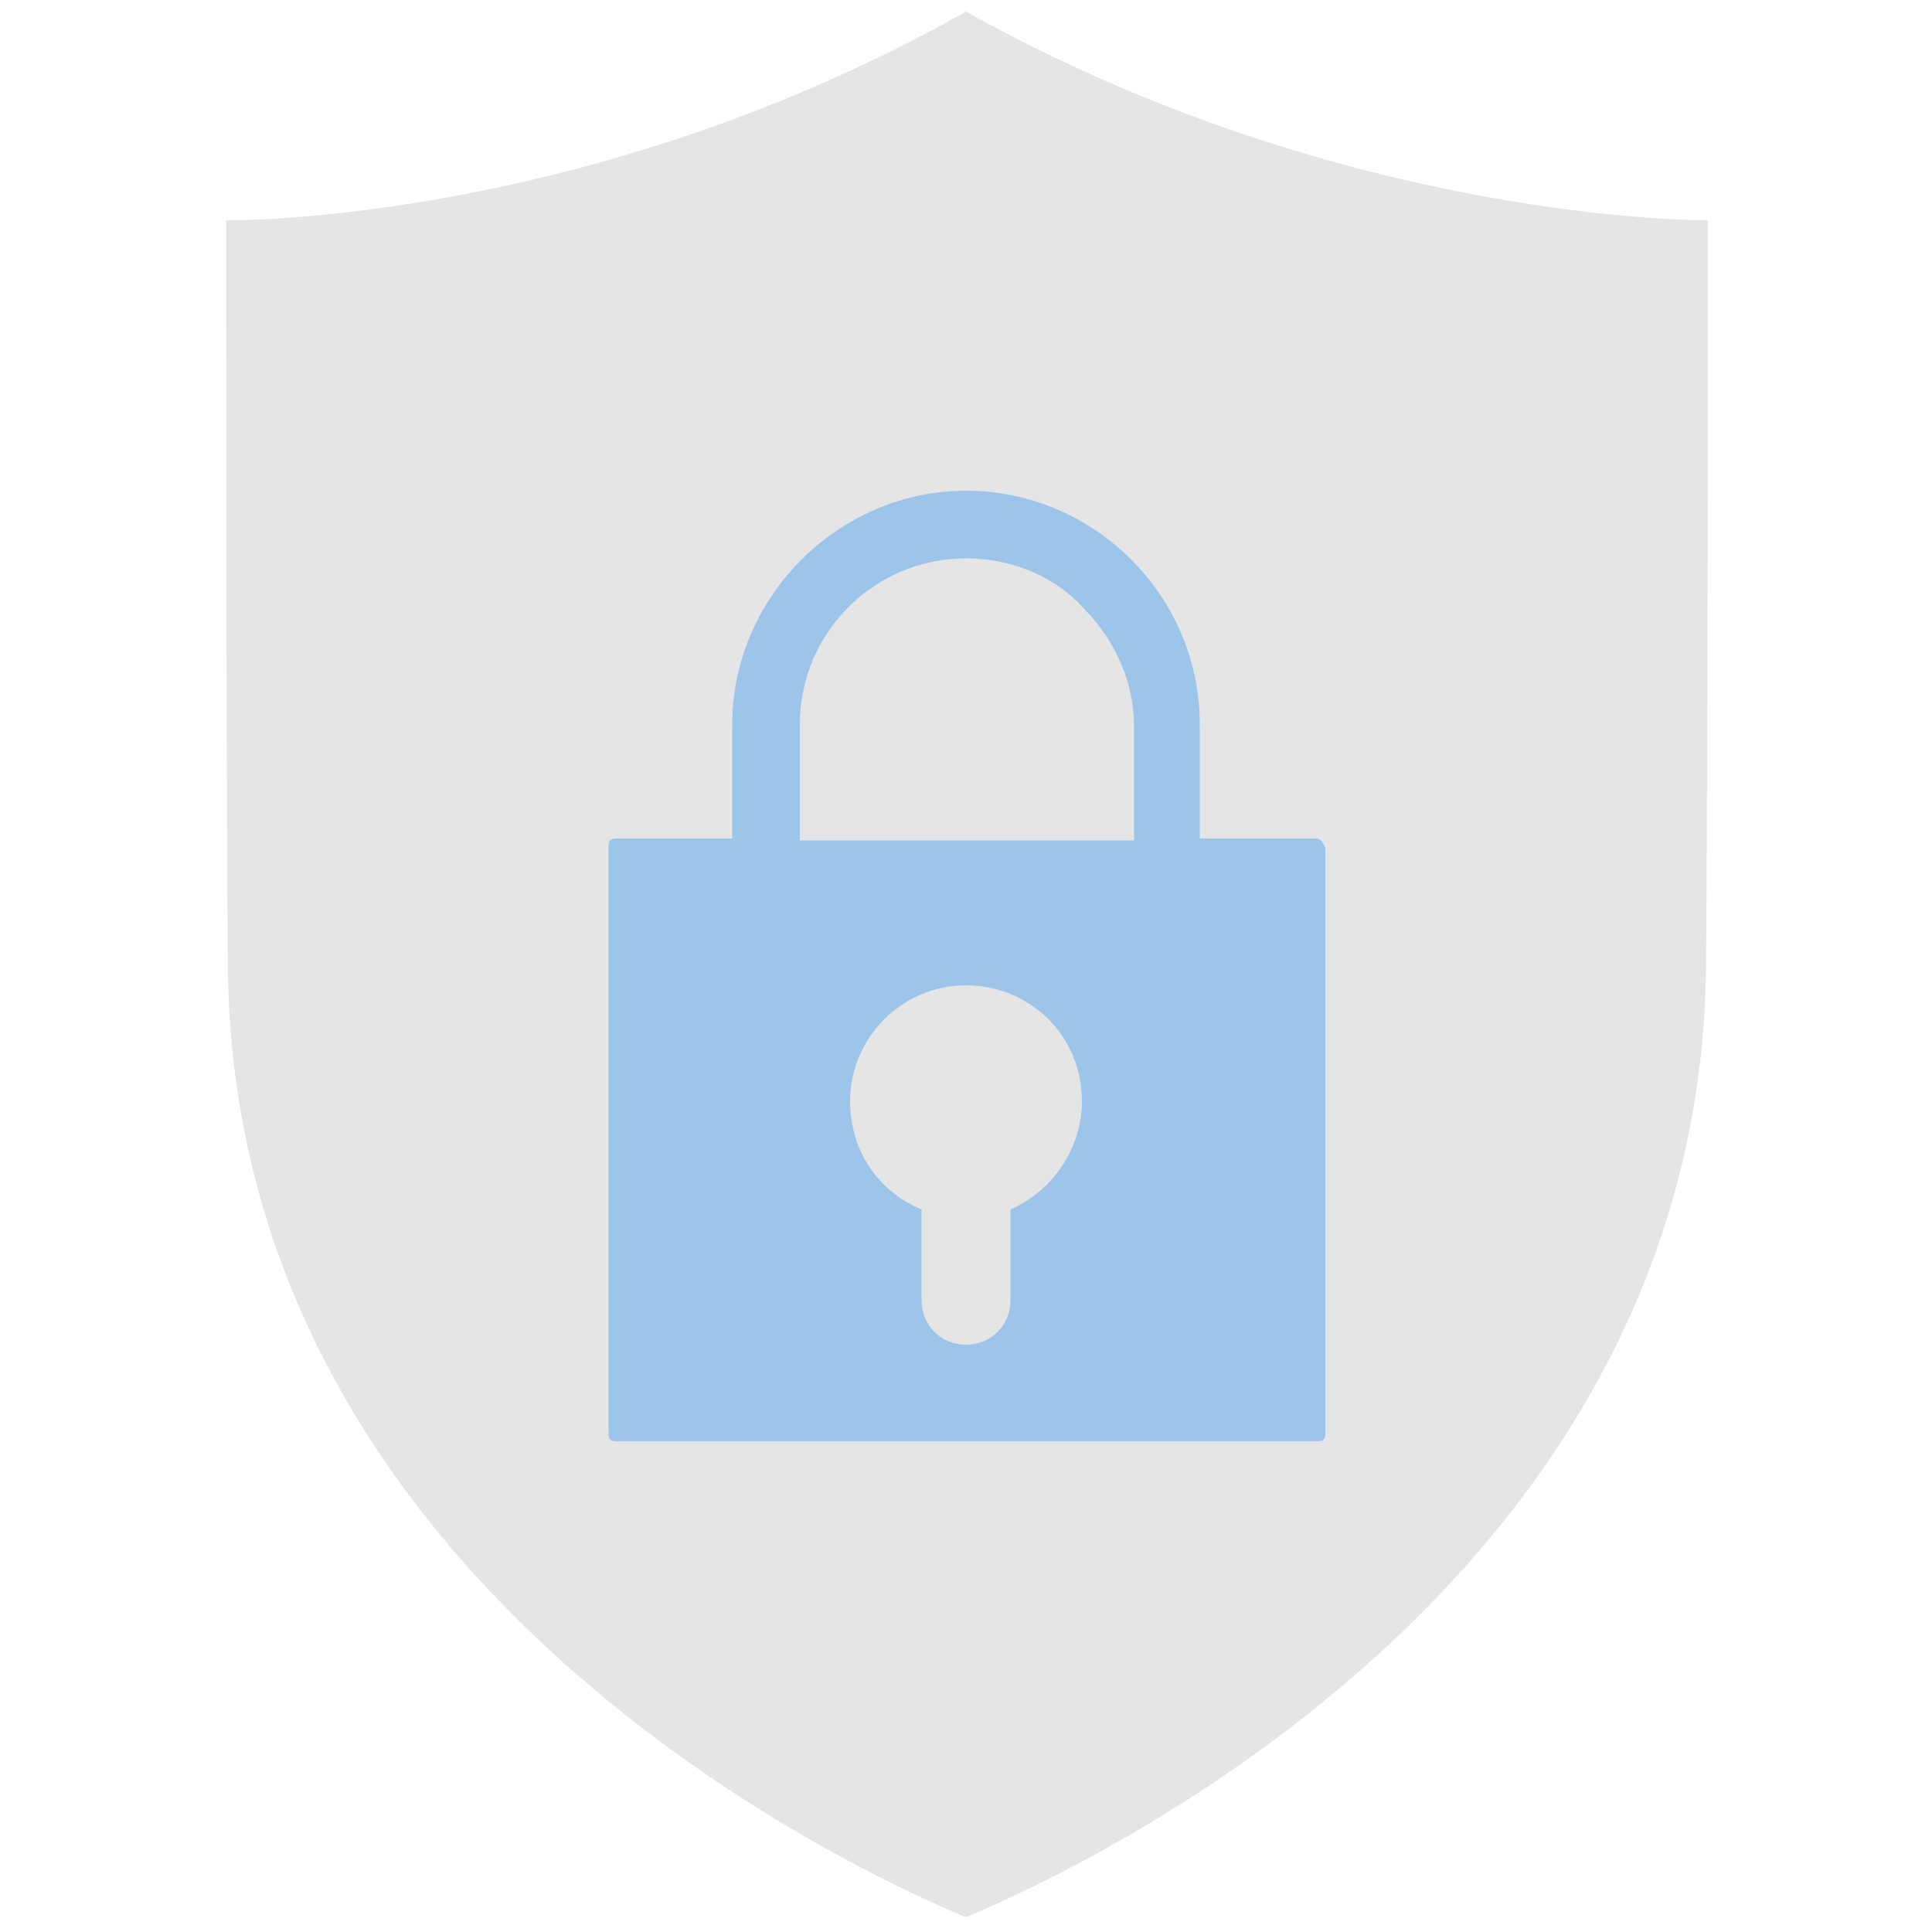
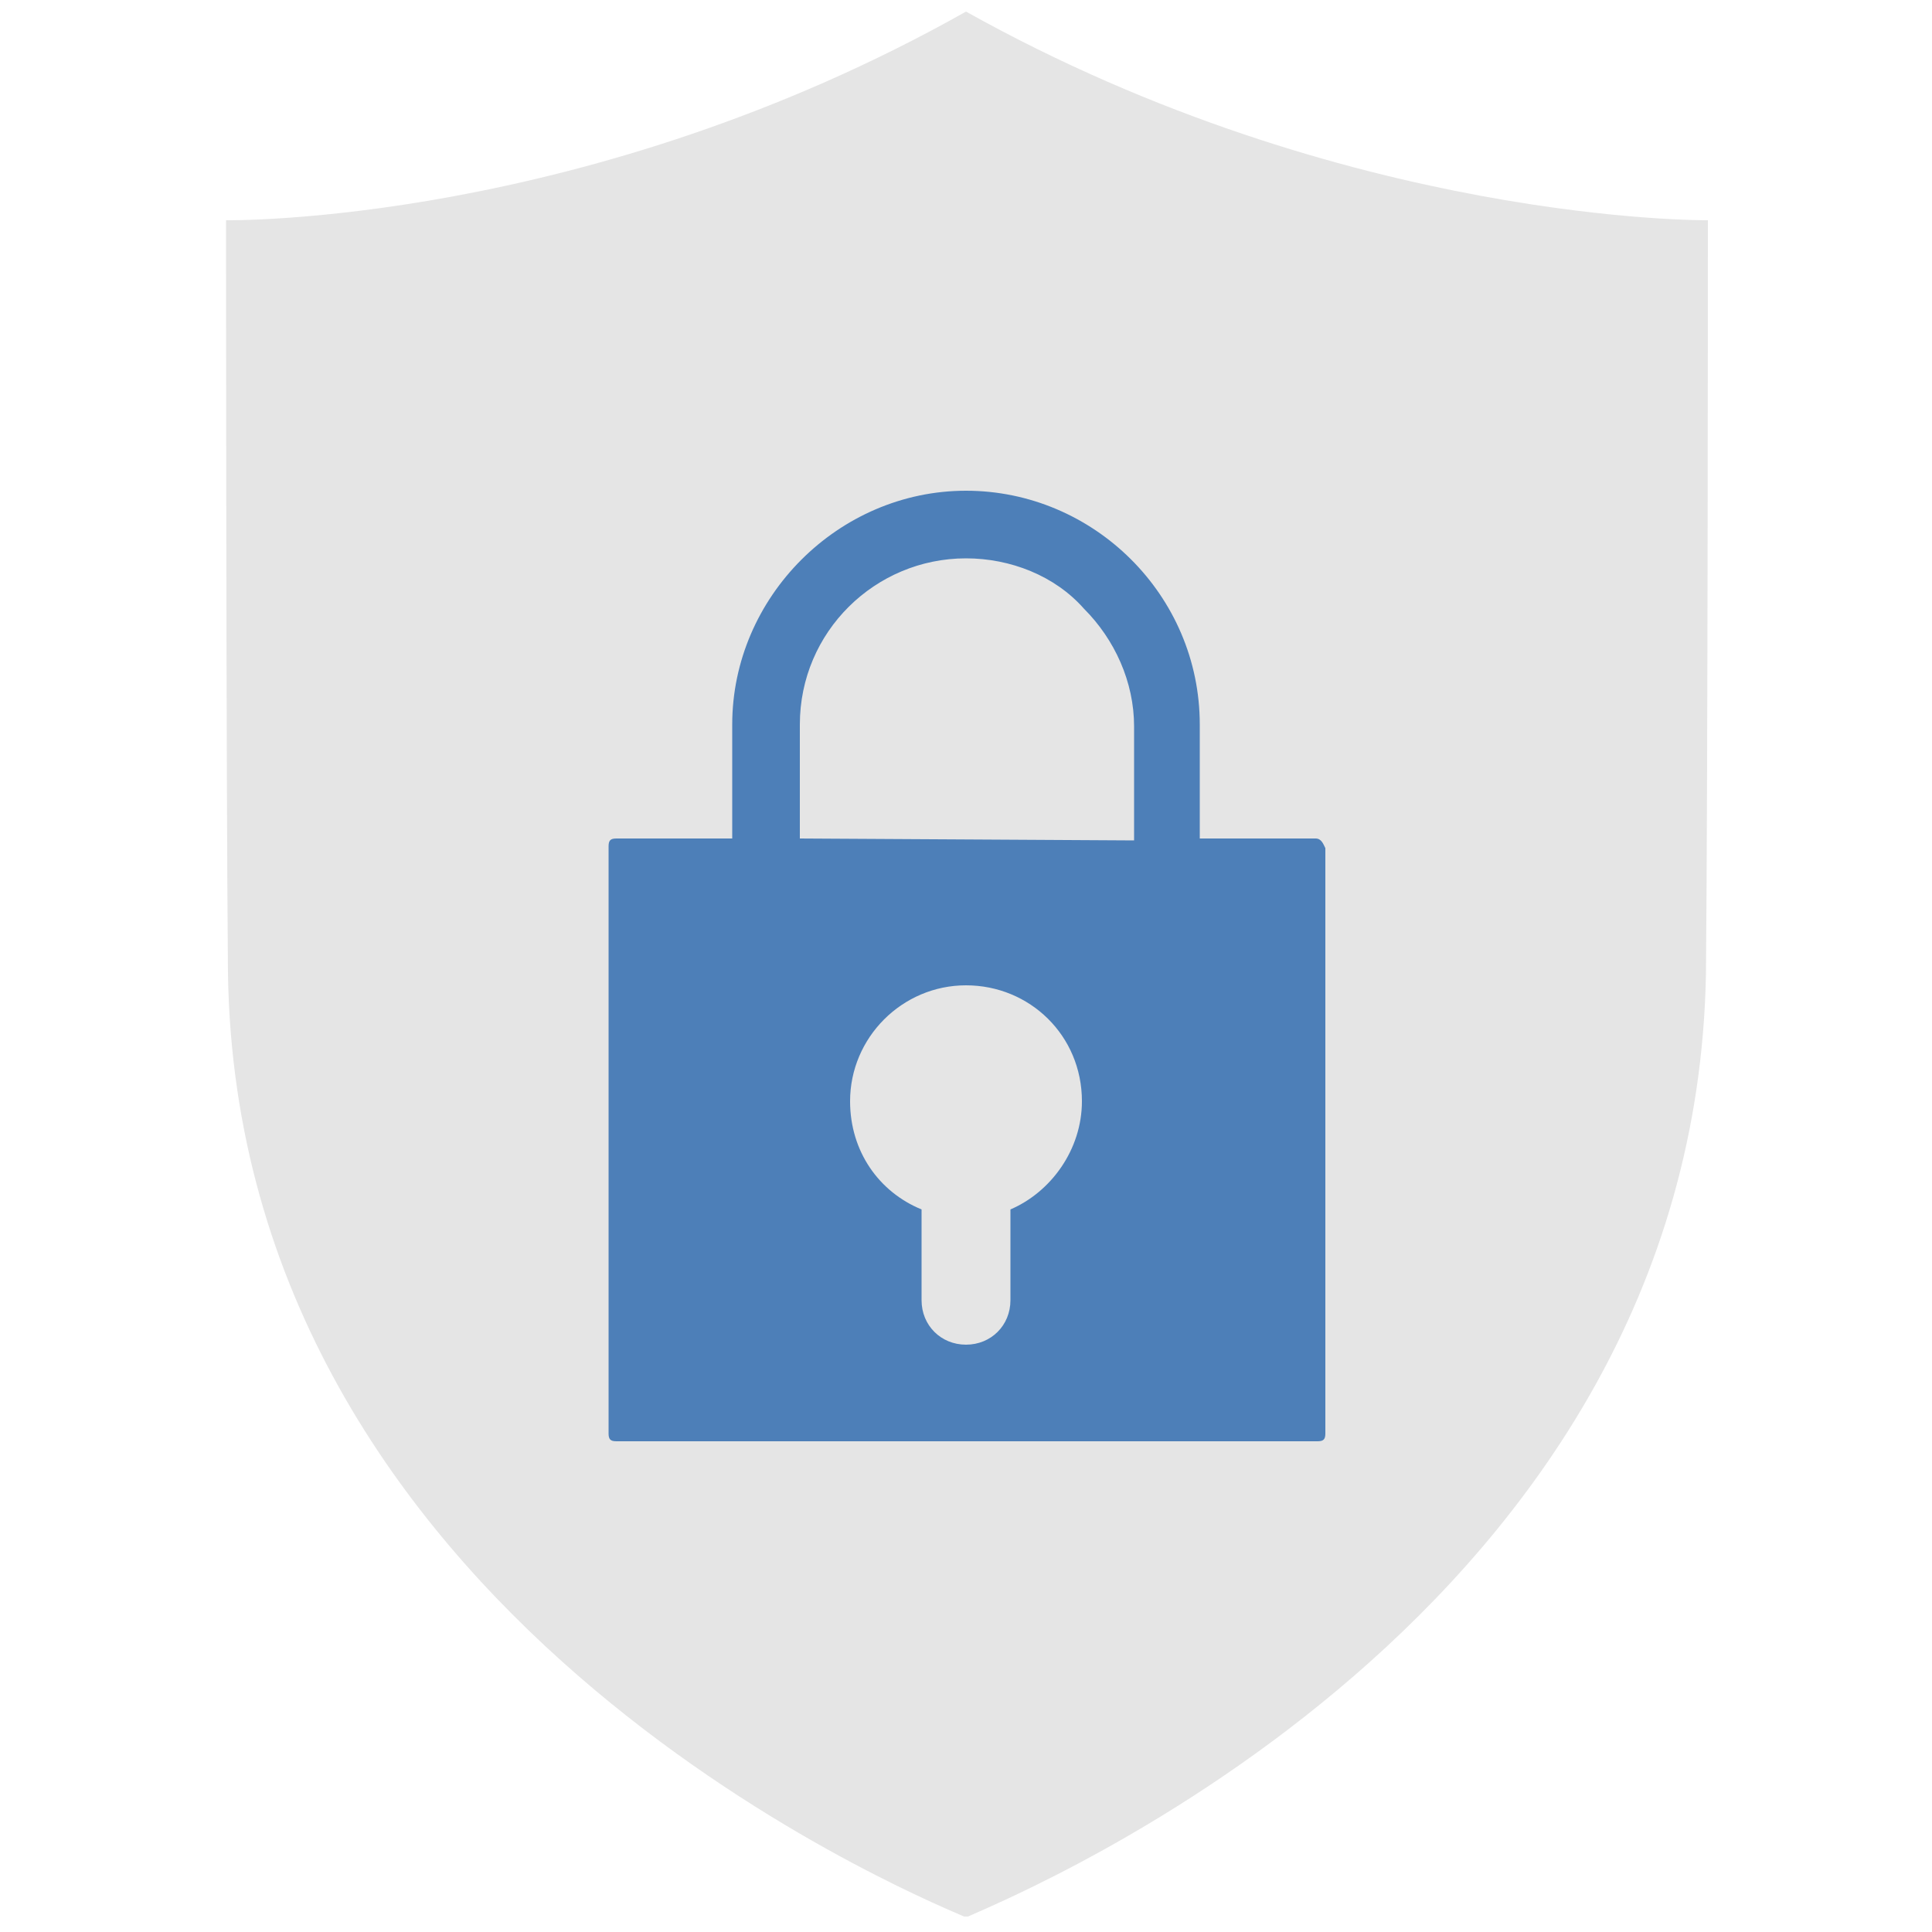
<svg xmlns="http://www.w3.org/2000/svg" version="1.1" id="Layer_1" x="0px" y="0px" viewBox="0 0 100 100" style="enable-background:new 0 0 100 100;" xml:space="preserve">
  <style type="text/css">
	.st0{fill:#E5E5E5;}
- 	.st1{fill:#9DC4E9;}
+ 	.st1{fill:#4D7FB8;}
</style>
  <g>
-     <path class="st0" d="M49.9,99.2c-3-1.3-37.6-15.7-38.1-48.8c-0.1-10.4-0.1-39-0.1-39S30.3,11.7,50,0.6c19.7,11,38.4,10.8,38.4,10.8   s0,28.7-0.1,39C87.7,83.6,53,97.9,50.1,99.2c0,0-0.1,0-0.1,0.1C50,99.2,50,99.2,49.9,99.2C50,99.2,50,99.2,49.9,99.2L49.9,99.2z" />
+     <path class="st0" d="M49.9,99.2c-3-1.3-37.6-15.7-38.1-48.8c-0.1-10.4-0.1-39-0.1-39S30.3,11.7,50,0.6c19.7,11,38.4,10.8,38.4,10.8   s0,28.7-0.1,39C87.7,83.6,53,97.9,50.1,99.2C50.1,99.2,50,99.2,49.9,99.2C50,99.2,50,99.2,49.9,99.2C50,99.2,50,99.2,49.9,99.2   L49.9,99.2z" />
    <g>
-       <path class="st1" d="M68.1,43.4h-6v-5.9c0-6.7-5.5-12.1-12.1-12.1s-12.1,5.5-12.1,12.1v5.9h-6c-0.3,0-0.4,0.1-0.4,0.4v30.4    c0,0.3,0.1,0.4,0.4,0.4h36.3c0.3,0,0.4-0.1,0.4-0.4V43.9C68.5,43.7,68.4,43.4,68.1,43.4z M41.4,43.4v-5.9c0-4.8,3.9-8.6,8.6-8.6    c2.3,0,4.6,0.9,6.1,2.6c1.6,1.6,2.6,3.8,2.6,6.1v5.9H41.4V43.4z" />
+       <path class="st1" d="M68.1,43.4h-6v-5.9c0-6.7-5.5-12.1-12.1-12.1s-12.1,5.5-12.1,12.1v5.9h-6c-0.3,0-0.4,0.1-0.4,0.4v30.4    c0,0.3,0.1,0.4,0.4,0.4h36.3c0.3,0,0.4-0.1,0.4-0.4V43.9C68.5,43.7,68.4,43.4,68.1,43.4z M41.4,43.4v-5.9c0-4.8,3.9-8.6,8.6-8.6    c2.3,0,4.6,0.9,6.1,2.6c1.6,1.6,2.6,3.8,2.6,6.1v5.9L41.4,43.4L41.4,43.4z" />
      <path class="st0" d="M56,57c0,2.5-1.6,4.7-3.7,5.6v4.7c0,1.3-1,2.3-2.3,2.3s-2.3-1-2.3-2.3v-4.7c-2.2-0.9-3.7-3-3.7-5.6    c0-3.3,2.7-6,6-6C53.3,51,56,53.6,56,57z" />
    </g>
  </g>
</svg>
